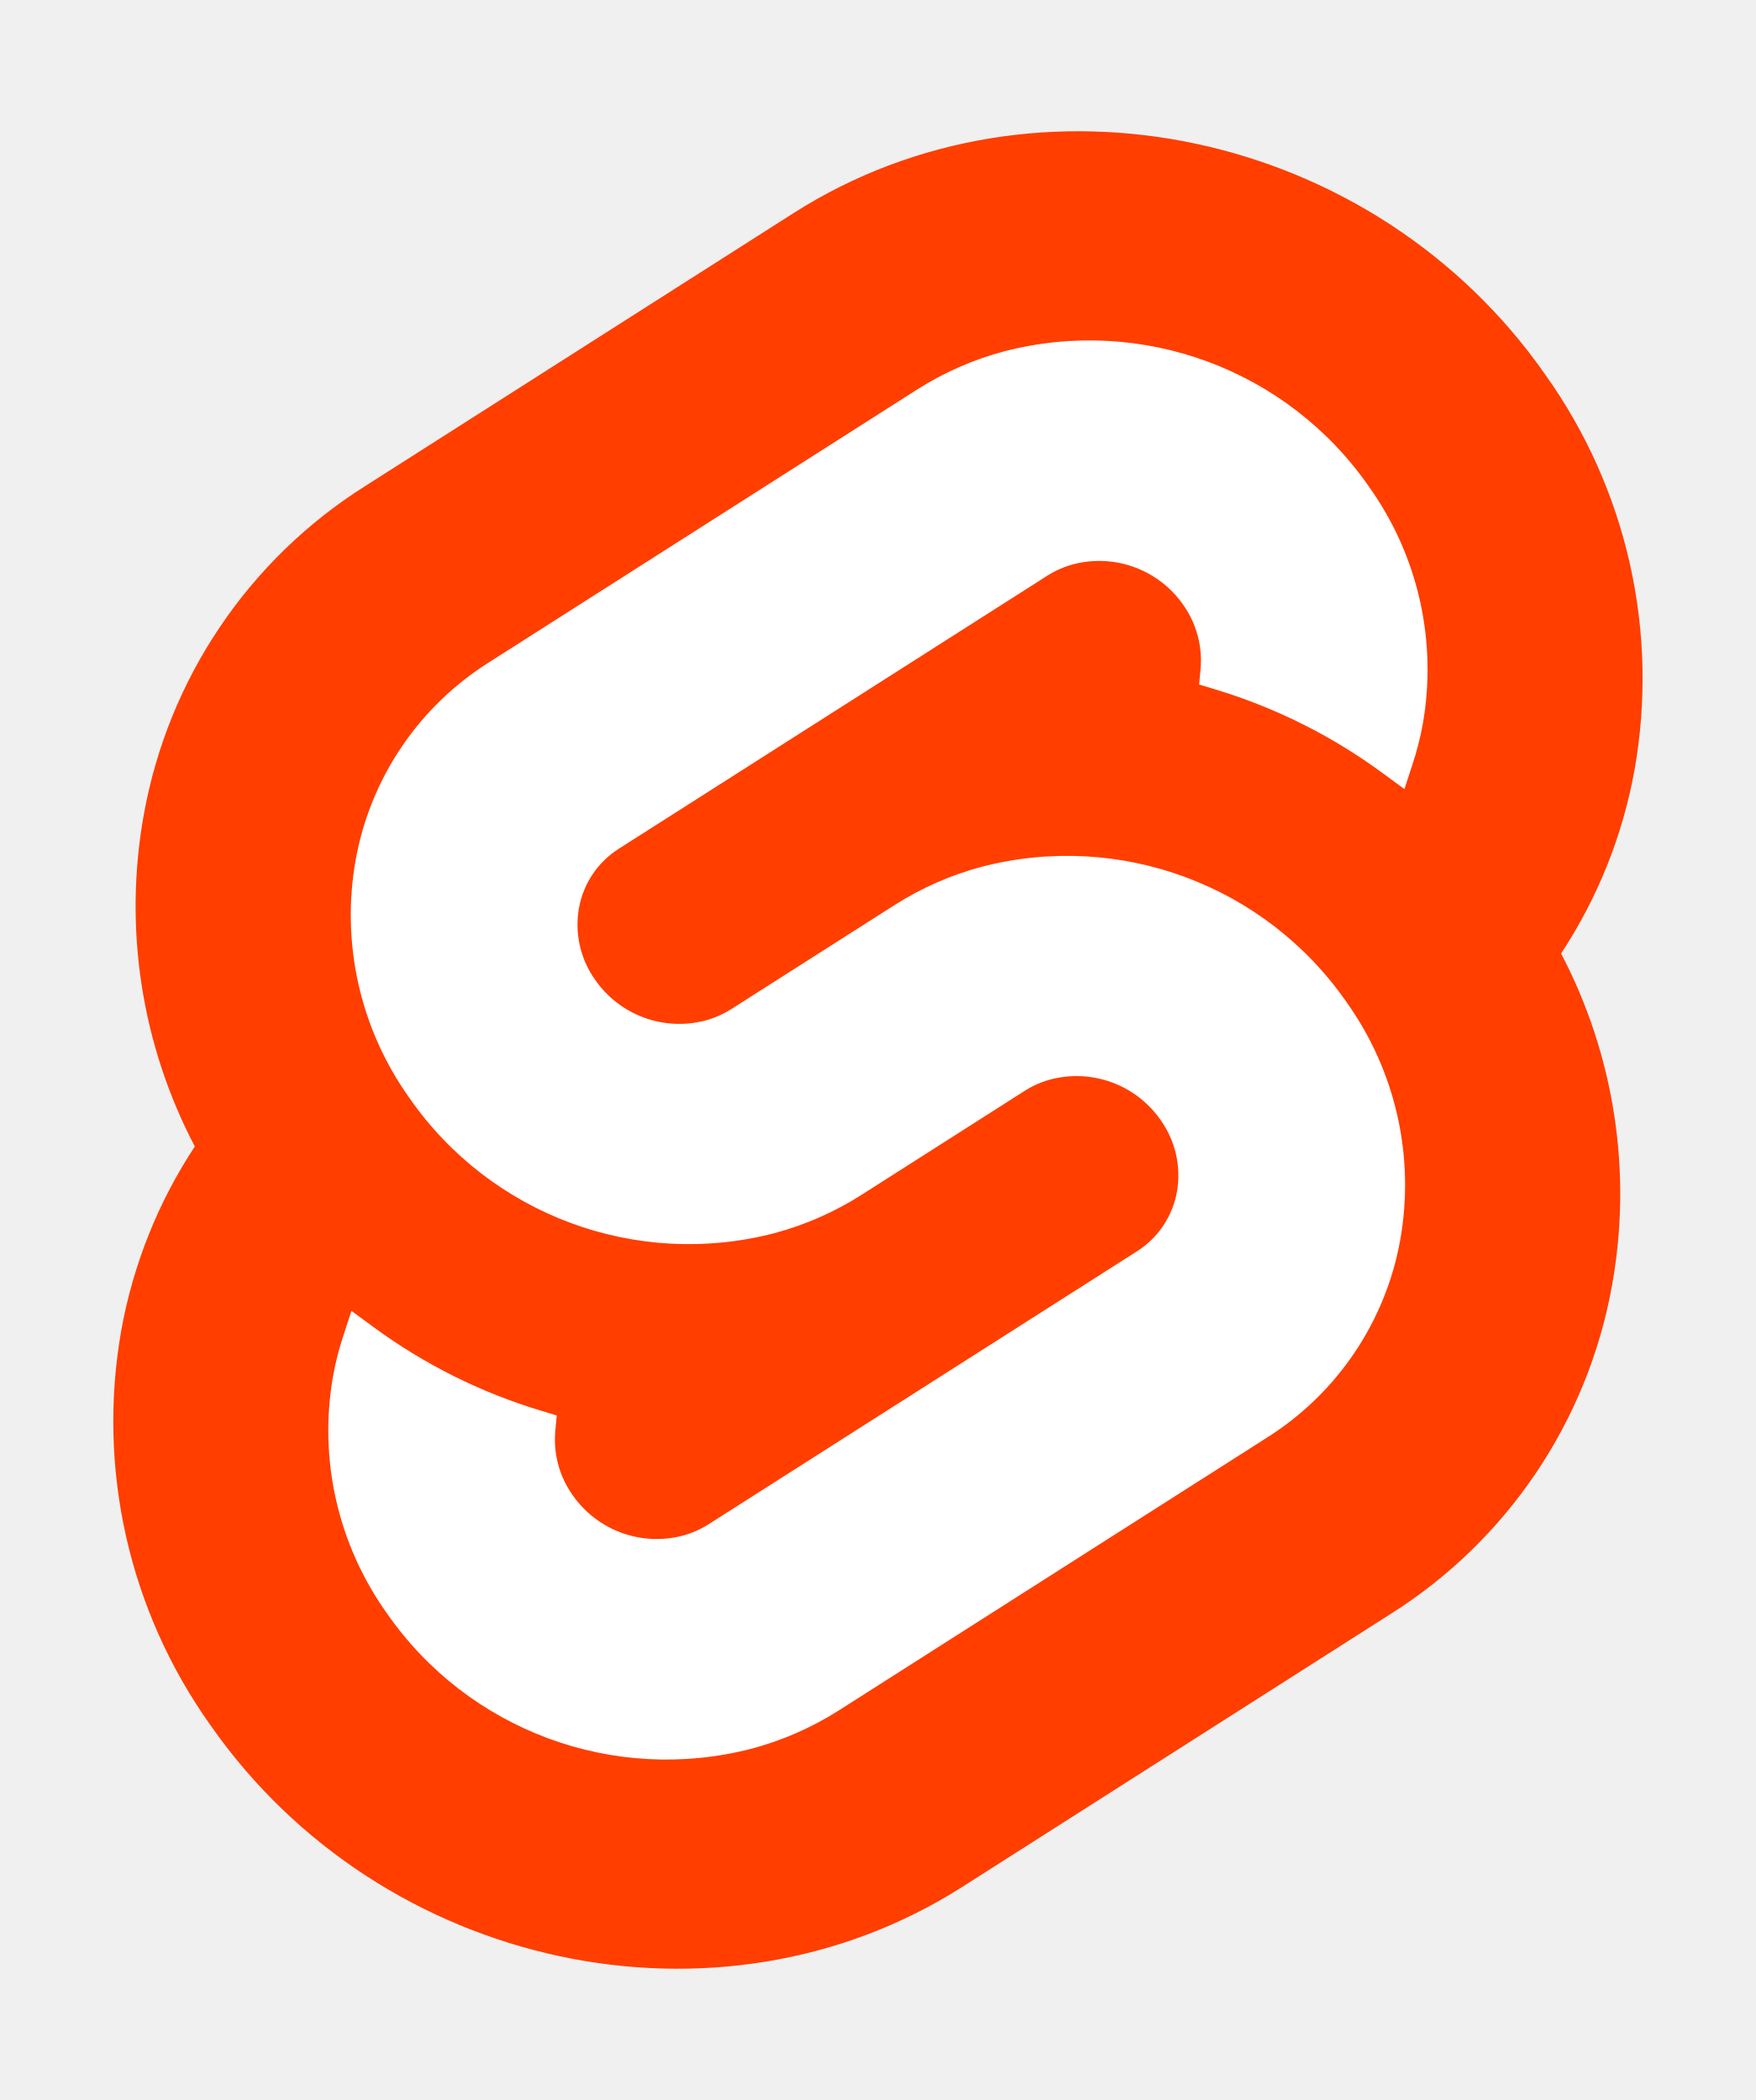
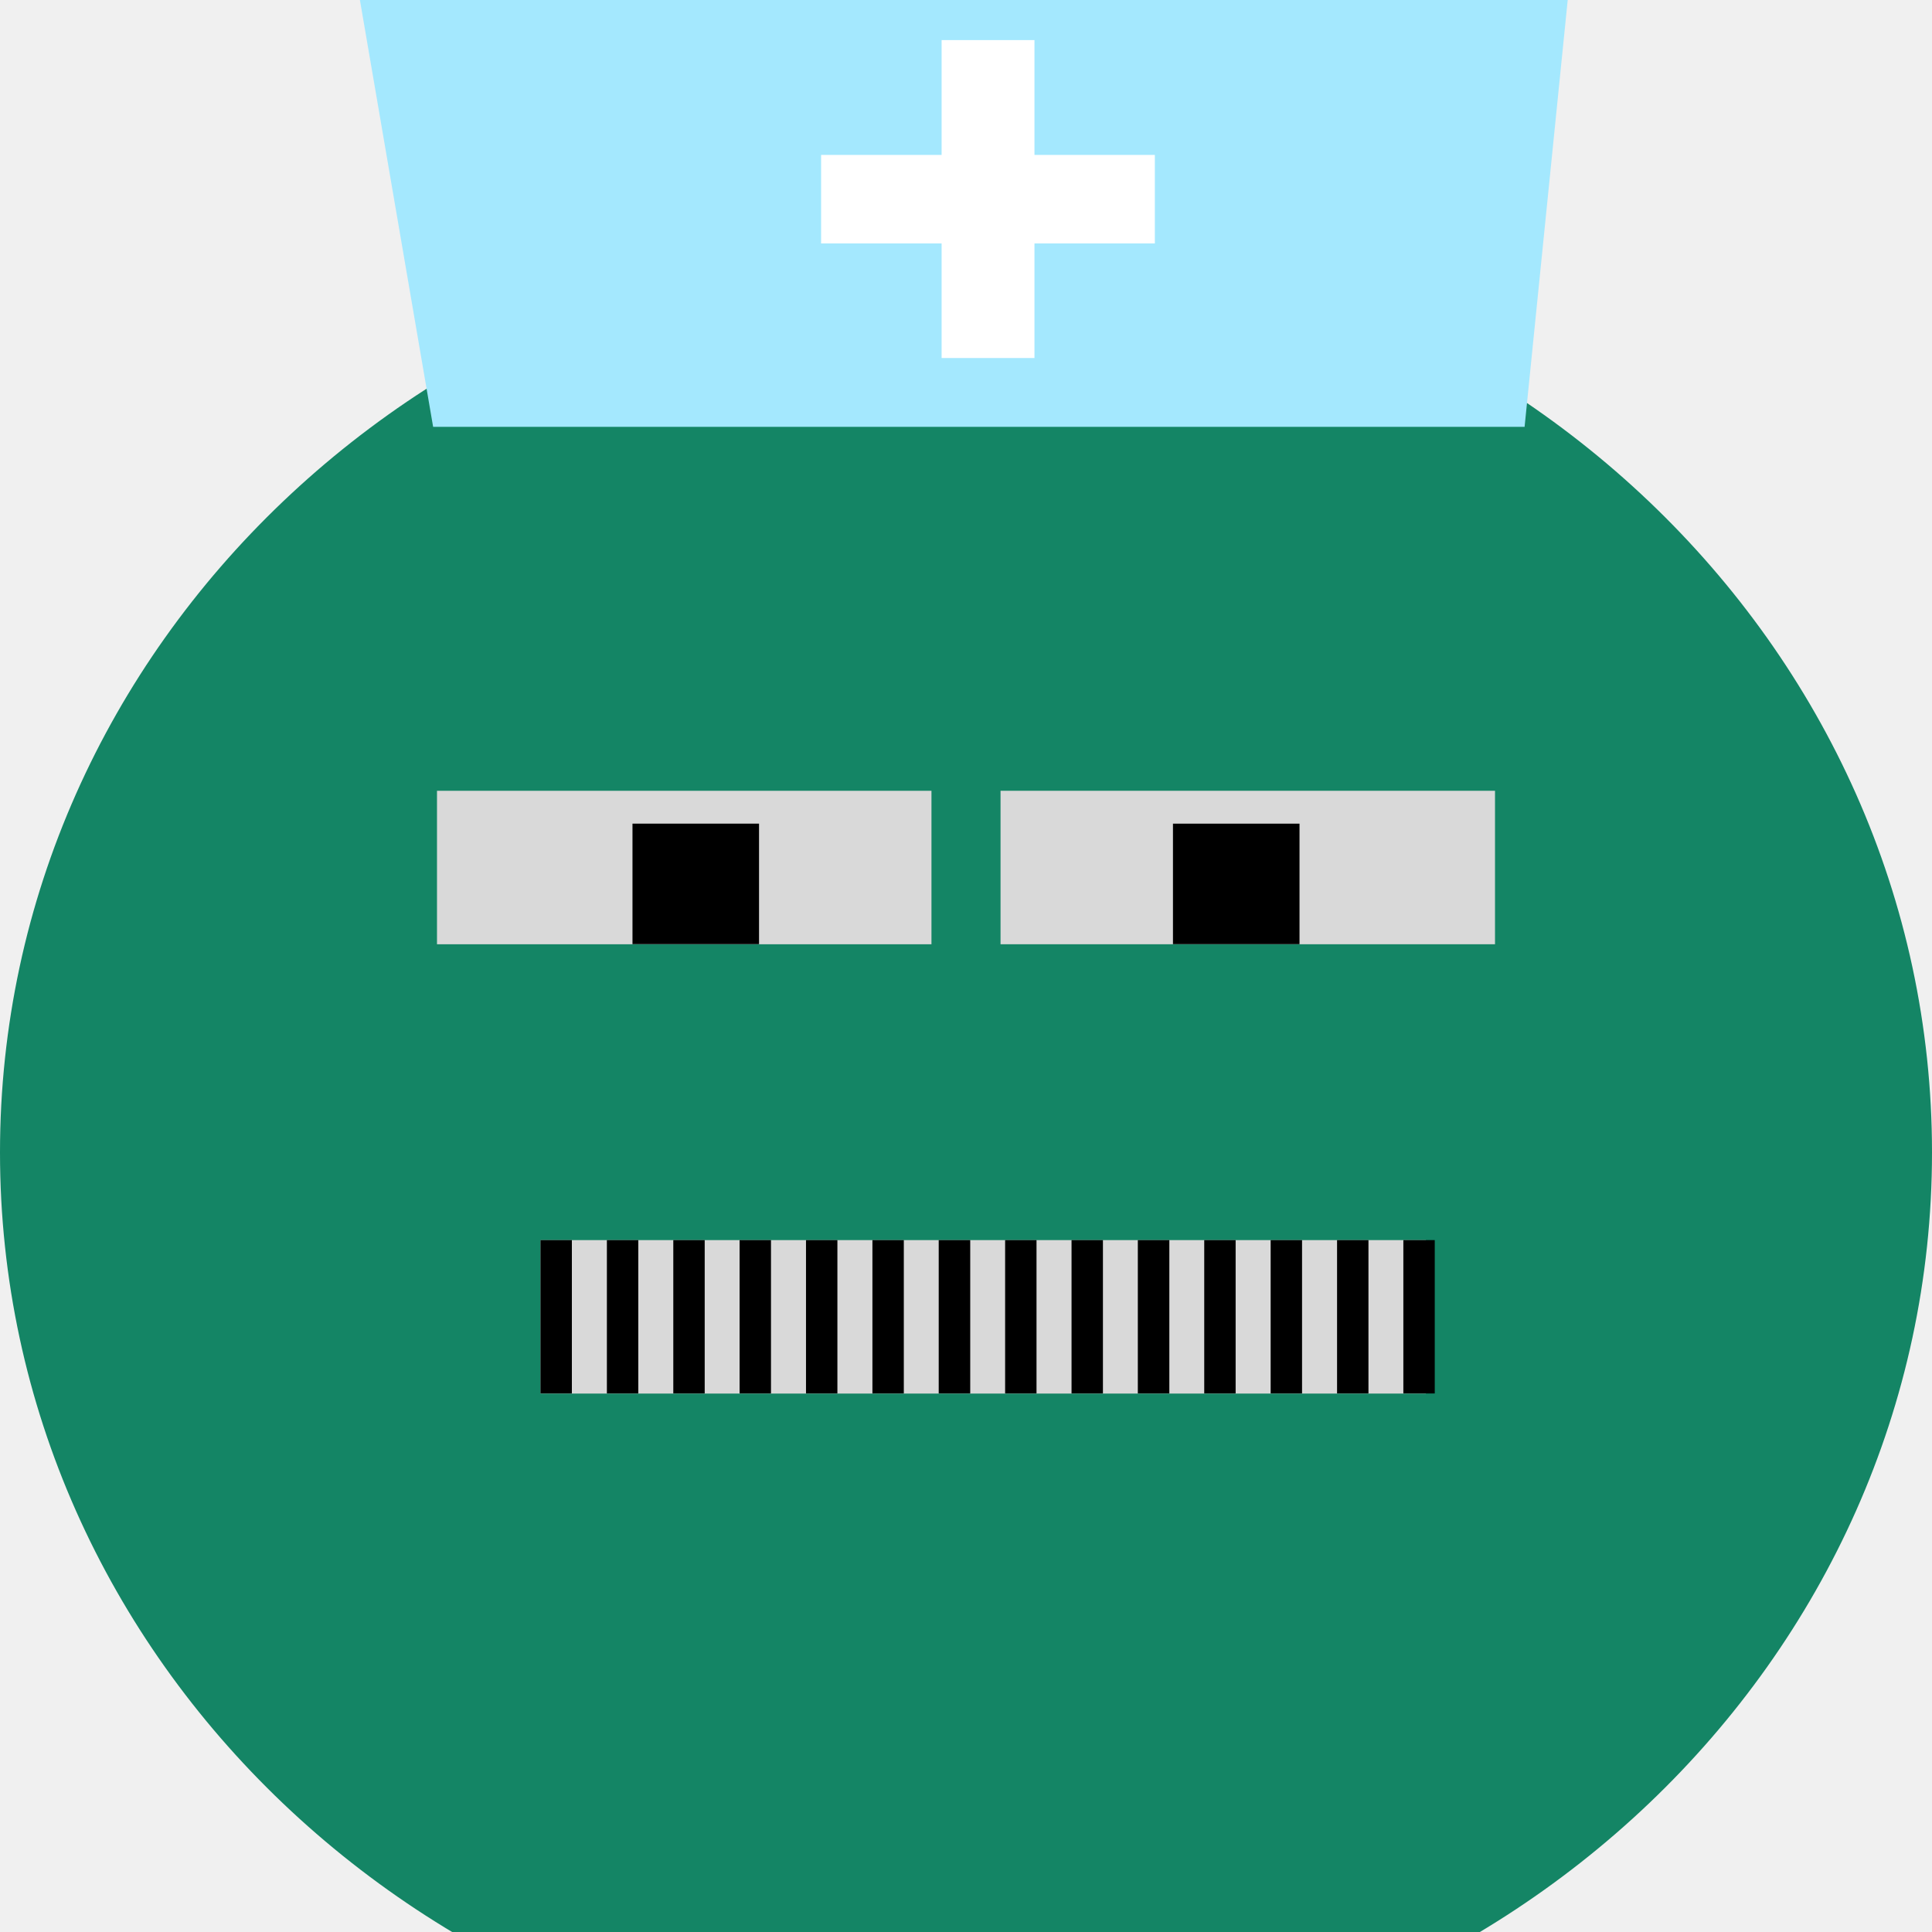
- <svg xmlns="http://www.w3.org/2000/svg" width="107" height="128" viewBox="0 0 107 128">
-   <path d="M94.157 22.819c-10.4-14.885-30.94-19.297-45.792-9.835L22.282 29.608A29.92 29.92 0 0 0 8.764 49.65a31.5 31.5 0 0 0 3.108 20.231 30 30 0 0 0-4.477 11.183 31.9 31.9 0 0 0 5.448 24.116c10.402 14.887 30.942 19.297 45.791 9.835l26.083-16.624A29.92 29.92 0 0 0 98.235 78.35a31.53 31.53 0 0 0-3.105-20.232 30 30 0 0 0 4.474-11.182 31.88 31.88 0 0 0-5.447-24.116" style="fill:#ff3e00" />
-   <path d="M45.817 106.582a20.72 20.72 0 0 1-22.237-8.243 19.17 19.17 0 0 1-3.277-14.503 18 18 0 0 1 .624-2.435l.49-1.498 1.337.981a33.6 33.6 0 0 0 10.203 5.098l.97.294-.09.968a5.85 5.85 0 0 0 1.052 3.878 6.24 6.24 0 0 0 6.695 2.485 5.8 5.8 0 0 0 1.603-.704L69.27 76.28a5.43 5.43 0 0 0 2.45-3.631 5.8 5.8 0 0 0-.987-4.371 6.24 6.24 0 0 0-6.698-2.487 5.7 5.7 0 0 0-1.6.704l-9.953 6.345a19 19 0 0 1-5.296 2.326 20.72 20.72 0 0 1-22.237-8.243 19.17 19.17 0 0 1-3.277-14.502 17.99 17.99 0 0 1 8.13-12.052l26.081-16.623a19 19 0 0 1 5.3-2.329 20.72 20.72 0 0 1 22.237 8.243 19.17 19.17 0 0 1 3.277 14.503 18 18 0 0 1-.624 2.435l-.49 1.498-1.337-.98a33.6 33.6 0 0 0-10.203-5.1l-.97-.294.09-.968a5.86 5.86 0 0 0-1.052-3.878 6.24 6.24 0 0 0-6.696-2.485 5.8 5.8 0 0 0-1.602.704L37.73 51.72a5.42 5.42 0 0 0-2.449 3.63 5.79 5.79 0 0 0 .986 4.372 6.24 6.24 0 0 0 6.698 2.486 5.8 5.8 0 0 0 1.602-.704l9.952-6.342a19 19 0 0 1 5.295-2.328 20.72 20.72 0 0 1 22.237 8.242 19.17 19.17 0 0 1 3.277 14.503 18 18 0 0 1-8.13 12.053l-26.081 16.622a19 19 0 0 1-5.3 2.328" style="fill:#fff" />
+ <svg xmlns="http://www.w3.org/2000/svg" width="16" height="16" viewBox="0 0 16 16" fill="none">
+   <g clip-path="url(#clip0_87_1248)">
+     <ellipse cx="8" cy="9.544" rx="8" ry="7.623" fill="#148565" />
+     <path d="M2.952 -0.167H13L12.626 3.535H3.587L2.952 -0.167Z" fill="#A4E8FE" />
+     <path d="M7.798 2.965V0.332H8.567V2.965H7.798ZM6.8 2.016V1.283H9.564V2.016H6.8Z" fill="white" />
+     <rect x="3.619" y="6.549" width="4.095" height="1.271" fill="#D9D9D9" />
+     <rect x="5.238" y="6.821" width="1.048" height="0.998" fill="black" />
+     <rect width="4.095" height="1.271" transform="matrix(-1 0 0 1 12.381 6.54887)" fill="#D9D9D9" />
+     <rect width="1.048" height="0.998" transform="matrix(-1 0 0 1 10.762 6.82112)" fill="black" />
+     <rect x="4.476" y="10.27" width="7.333" height="1.271" fill="#D9D9D9" />
+     <path d="M11.882 10.27V11.54H11.622V10.27H11.882Z" fill="black" />
+     <path d="M11.333 10.27V11.54H11.073V10.27H11.333Z" fill="black" />
+     <path d="M10.783 10.27V11.54H10.523V10.27H10.783Z" fill="black" />
+     <path d="M10.233 10.27V11.54H9.973V10.27H10.233Z" fill="black" />
+     <path d="M9.684 10.27V11.54H9.423V10.27H9.684Z" fill="black" />
+     <path d="M9.134 10.27V11.54H8.874V10.27H9.134Z" fill="black" />
+     <path d="M8.584 10.27V11.54H8.324V10.27H8.584Z" fill="black" />
+     <path d="M8.035 10.27V11.54H7.774V10.27H8.035Z" fill="black" />
+     <path d="M7.485 10.27V11.54H7.225V10.27H7.485Z" fill="black" />
+     <path d="M6.935 10.27V11.54H6.675V10.27H6.935Z" fill="black" />
+     <path d="M6.385 10.27V11.54H6.125V10.27H6.385Z" fill="black" />
+     <path d="M5.836 10.27V11.54H5.576V10.27H5.836Z" fill="black" />
+     <path d="M5.286 10.27V11.54H5.026V10.27H5.286Z" fill="black" />
+     <path d="M4.736 10.27V11.54H4.476V10.27H4.736Z" fill="black" />
+   </g>
+   <defs>
+     <clipPath id="clip0_87_1248">
+       <rect width="16" height="16" fill="white" />
+     </clipPath>
+   </defs>
</svg>
